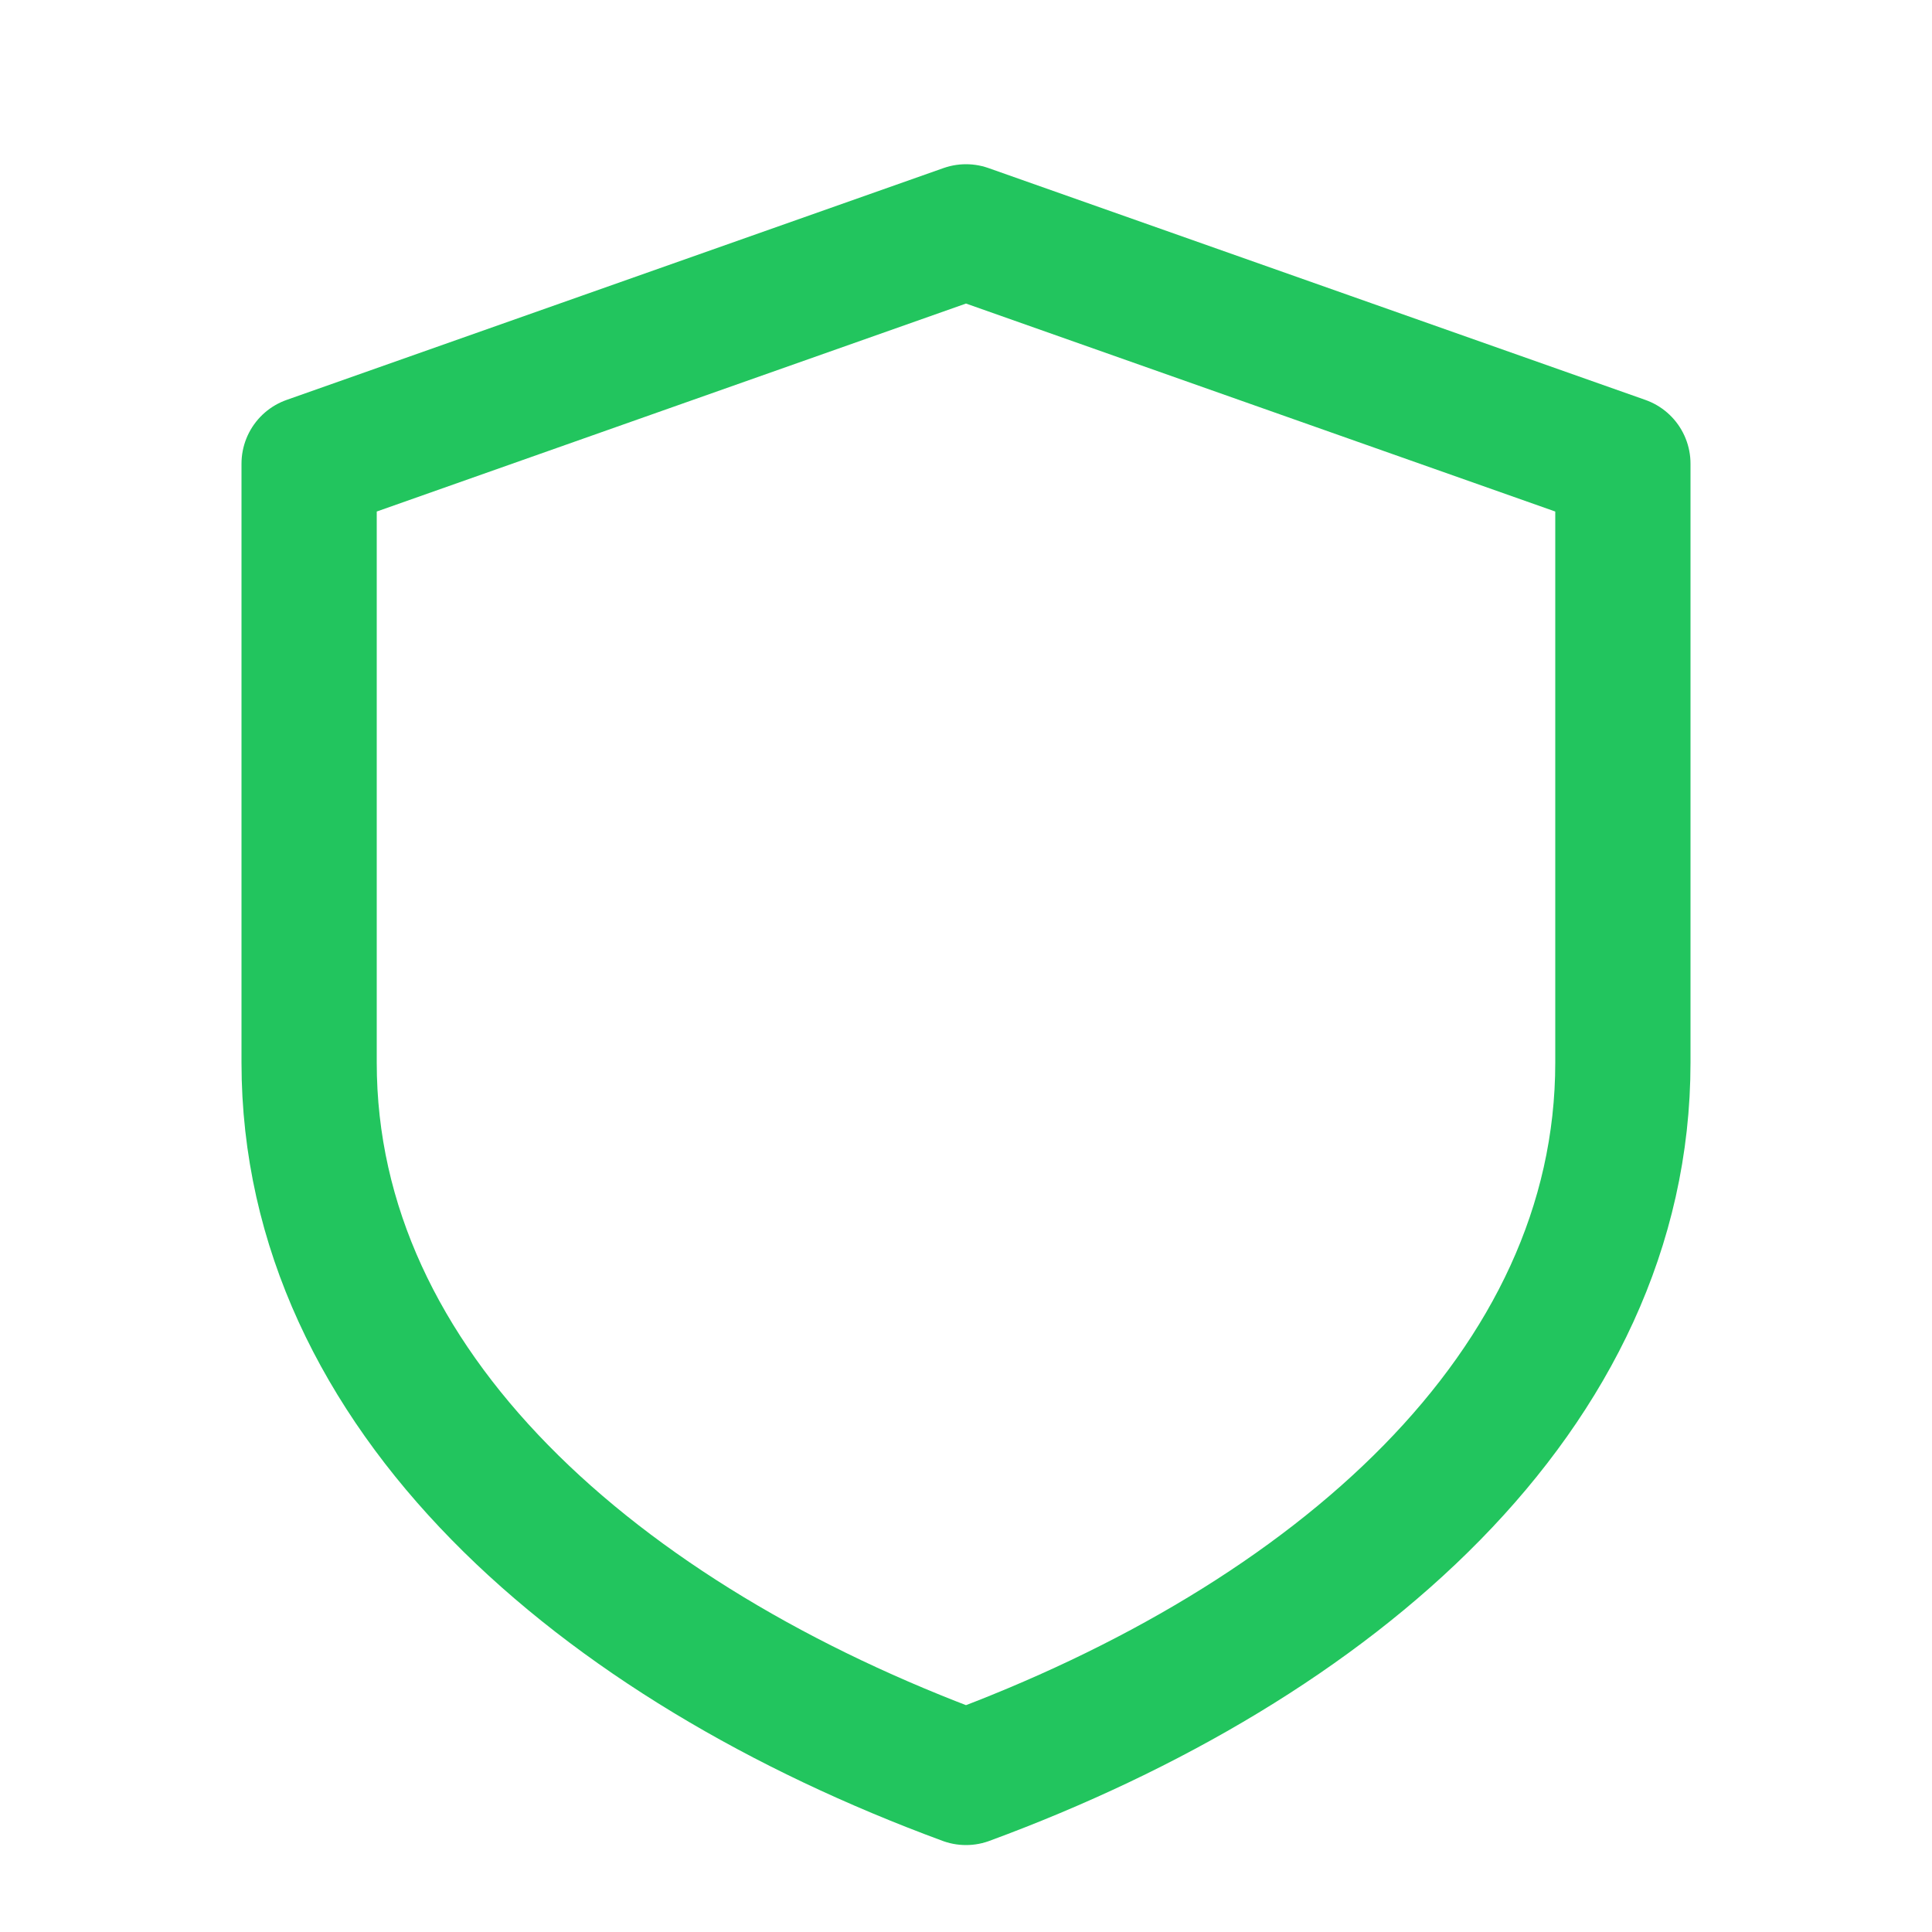
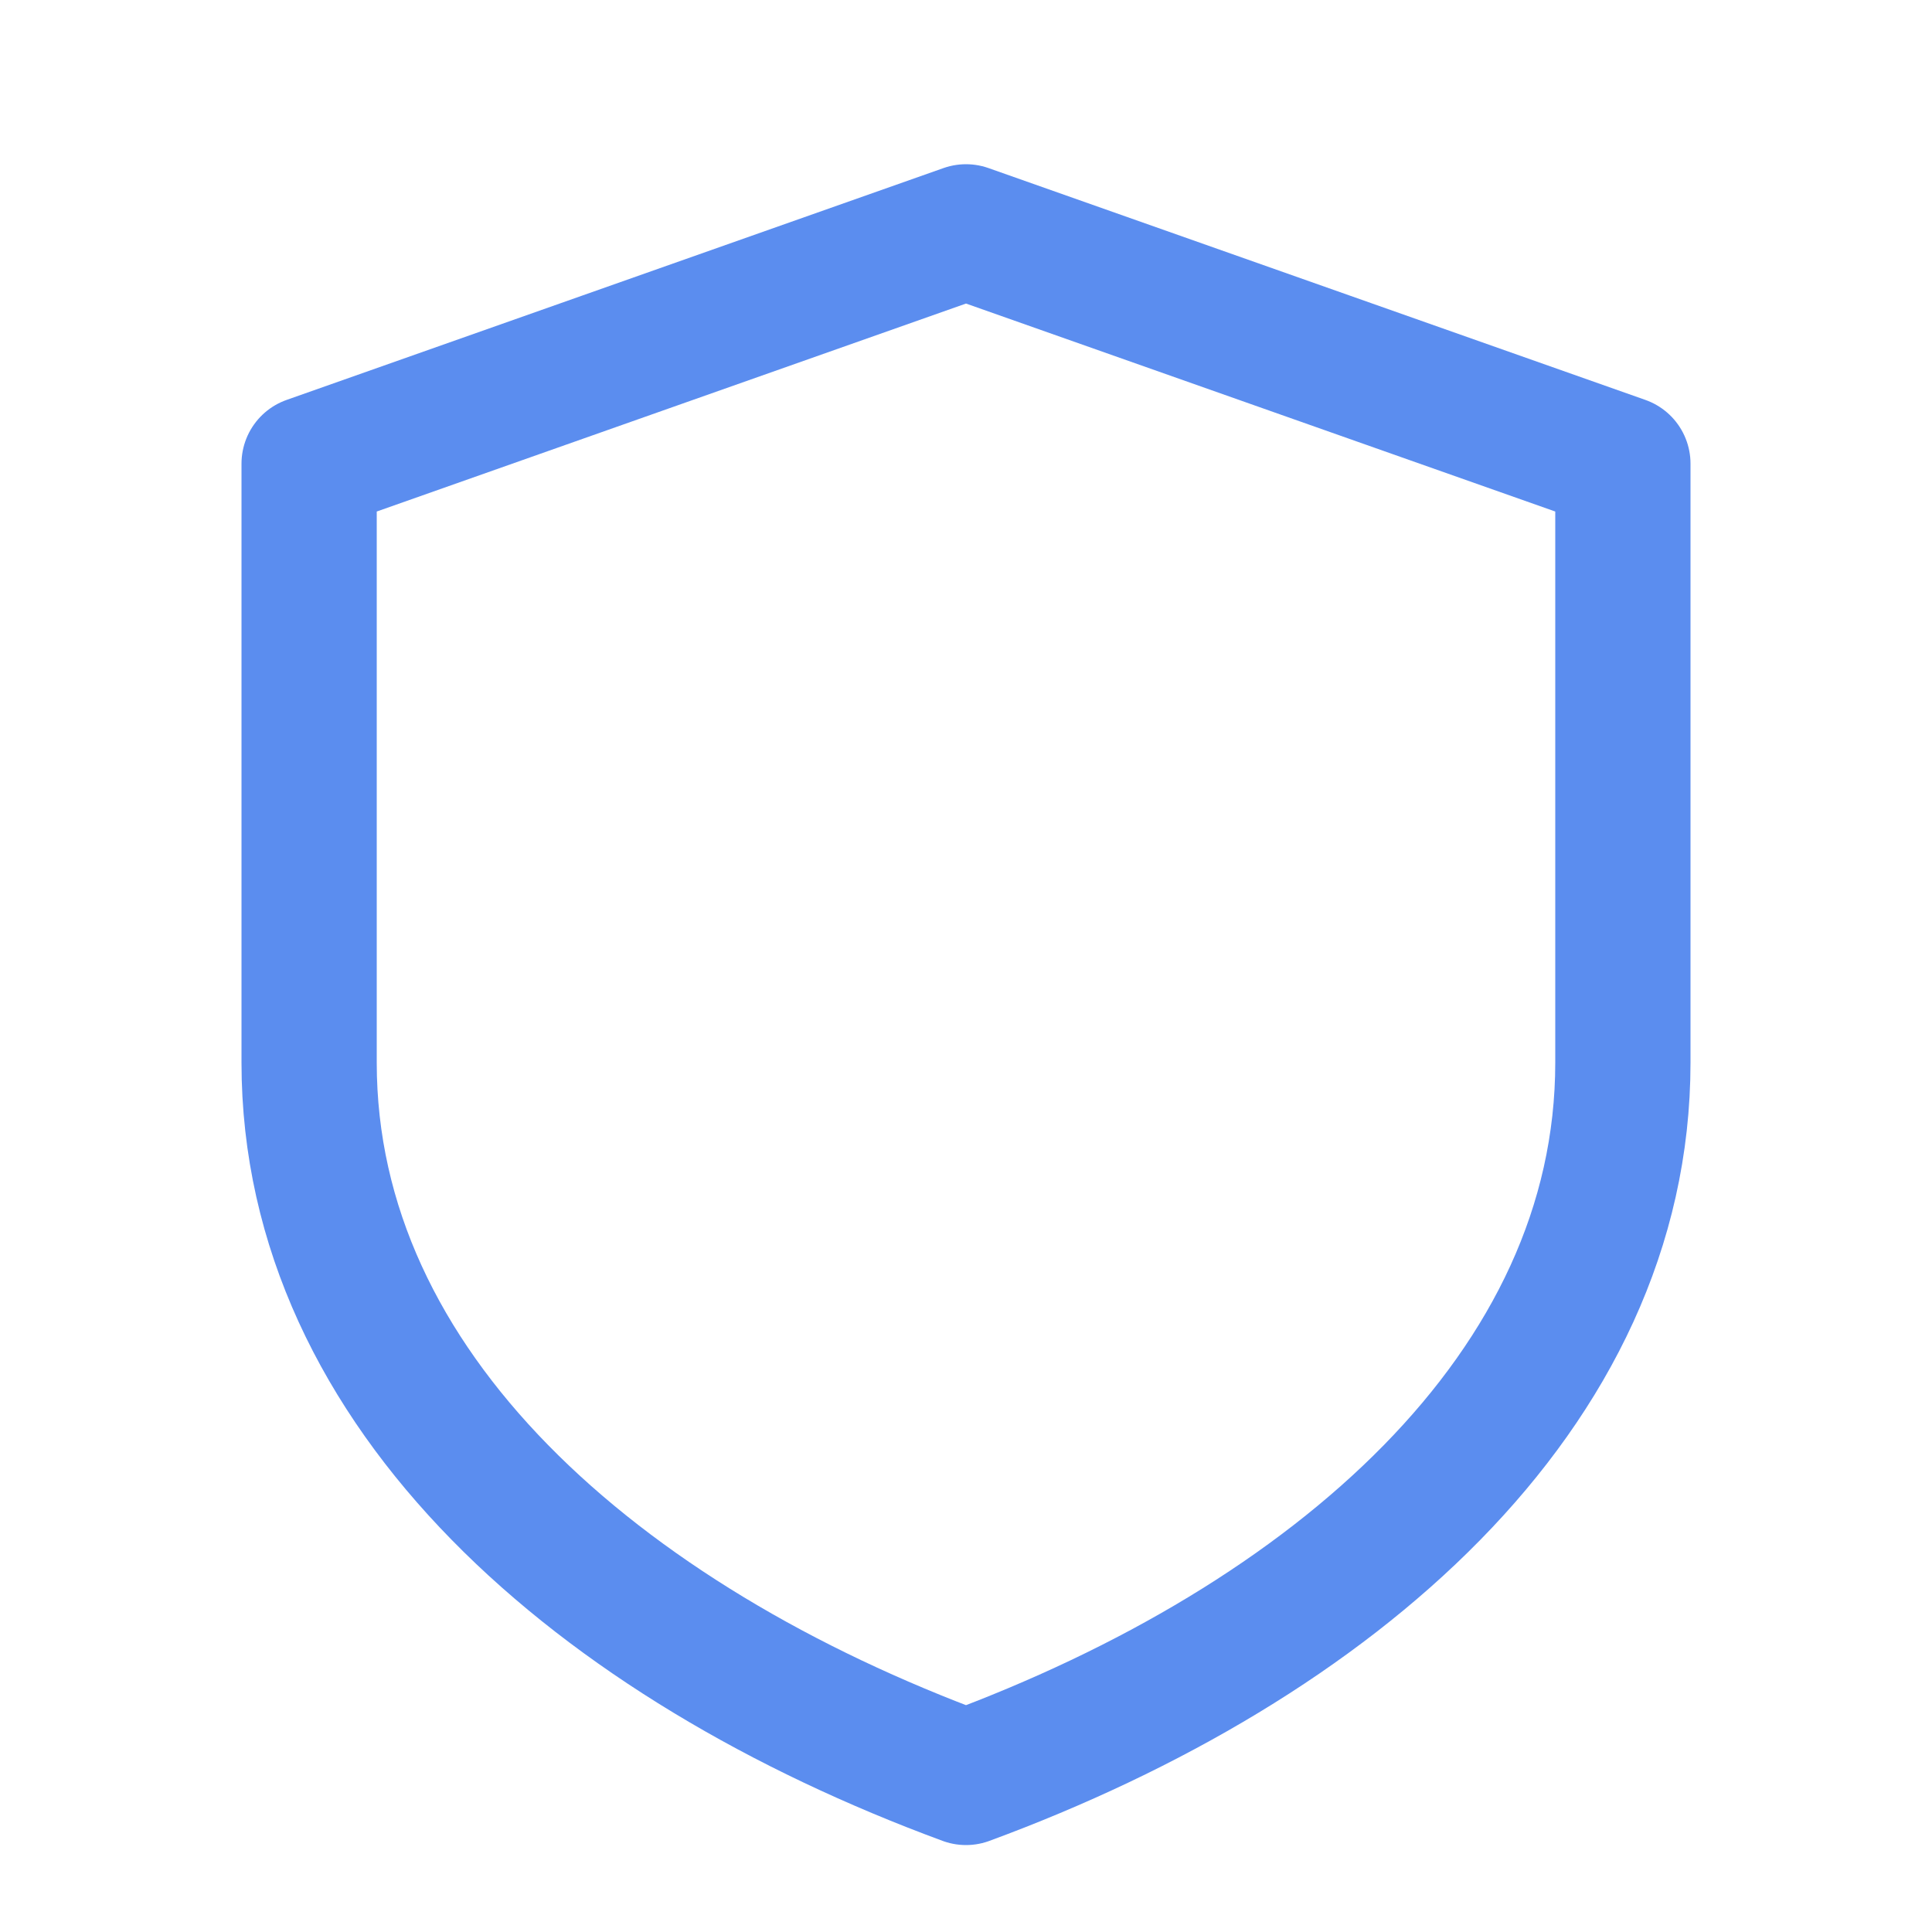
<svg xmlns="http://www.w3.org/2000/svg" viewBox="0 0 100 100" fill="none">
-   <path d="M50 12        C50 12 16 24 16 24        L16 55        C16 72 31 85 50 92        C69 85 84 72 84 55        L84 24        C84 24 50 12 50 12 Z" fill="none" stroke="#22c55e" stroke-width="7" stroke-linejoin="round" stroke-linecap="round" />
+   <path d="M50 12        C50 12 16 24 16 24        L16 55        C16 72 31 85 50 92        C69 85 84 72 84 55        L84 24        C84 24 50 12 50 12 Z" fill="none" stroke="#5B8DEF" stroke-width="7" stroke-linejoin="round" stroke-linecap="round" />
</svg>
